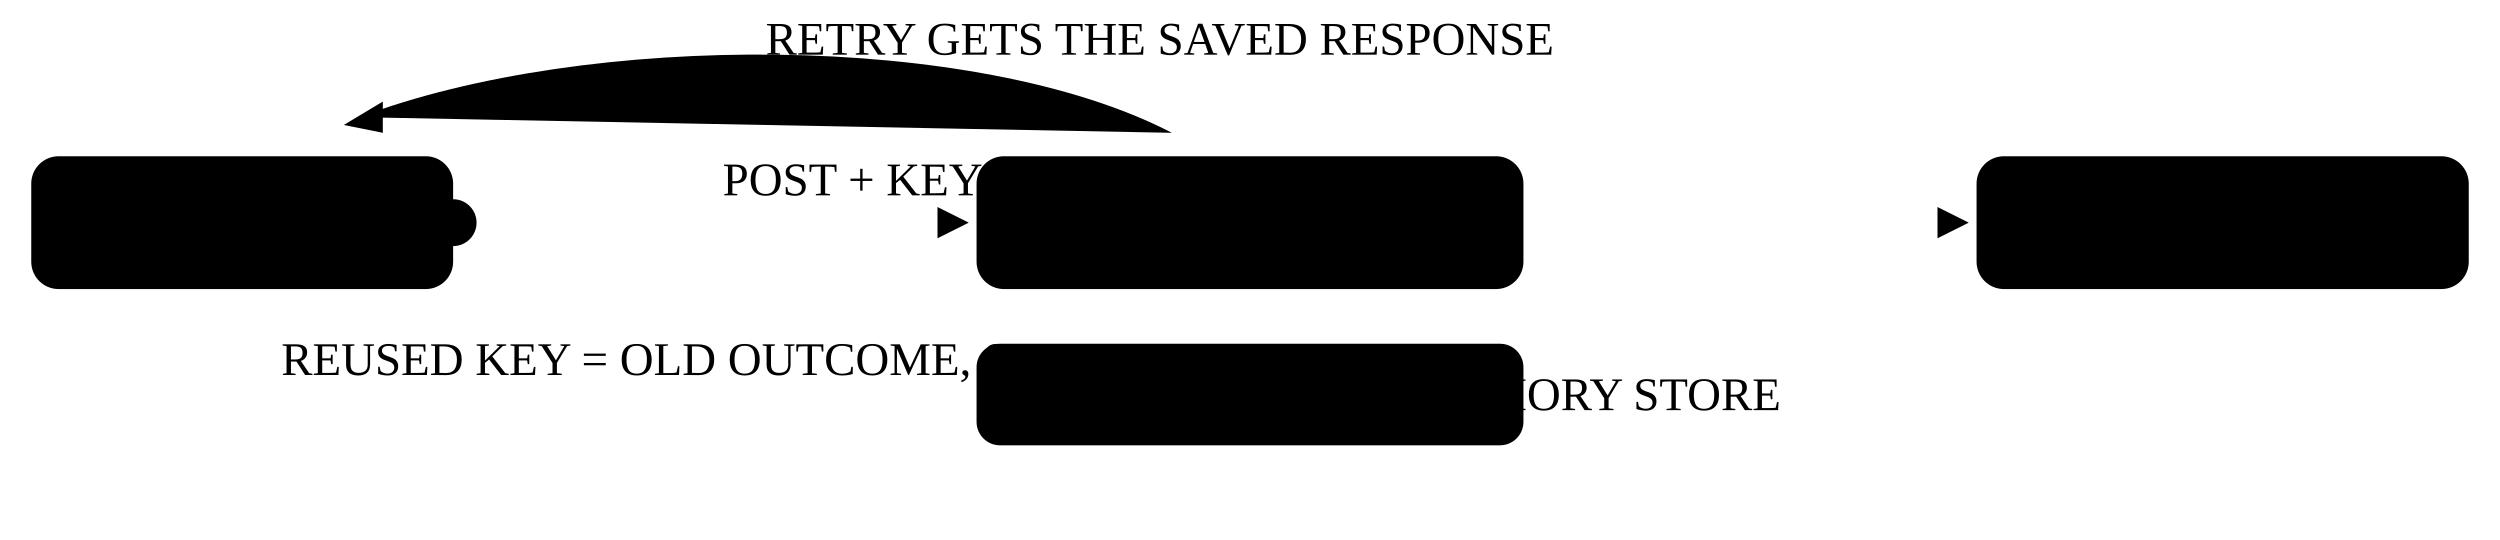
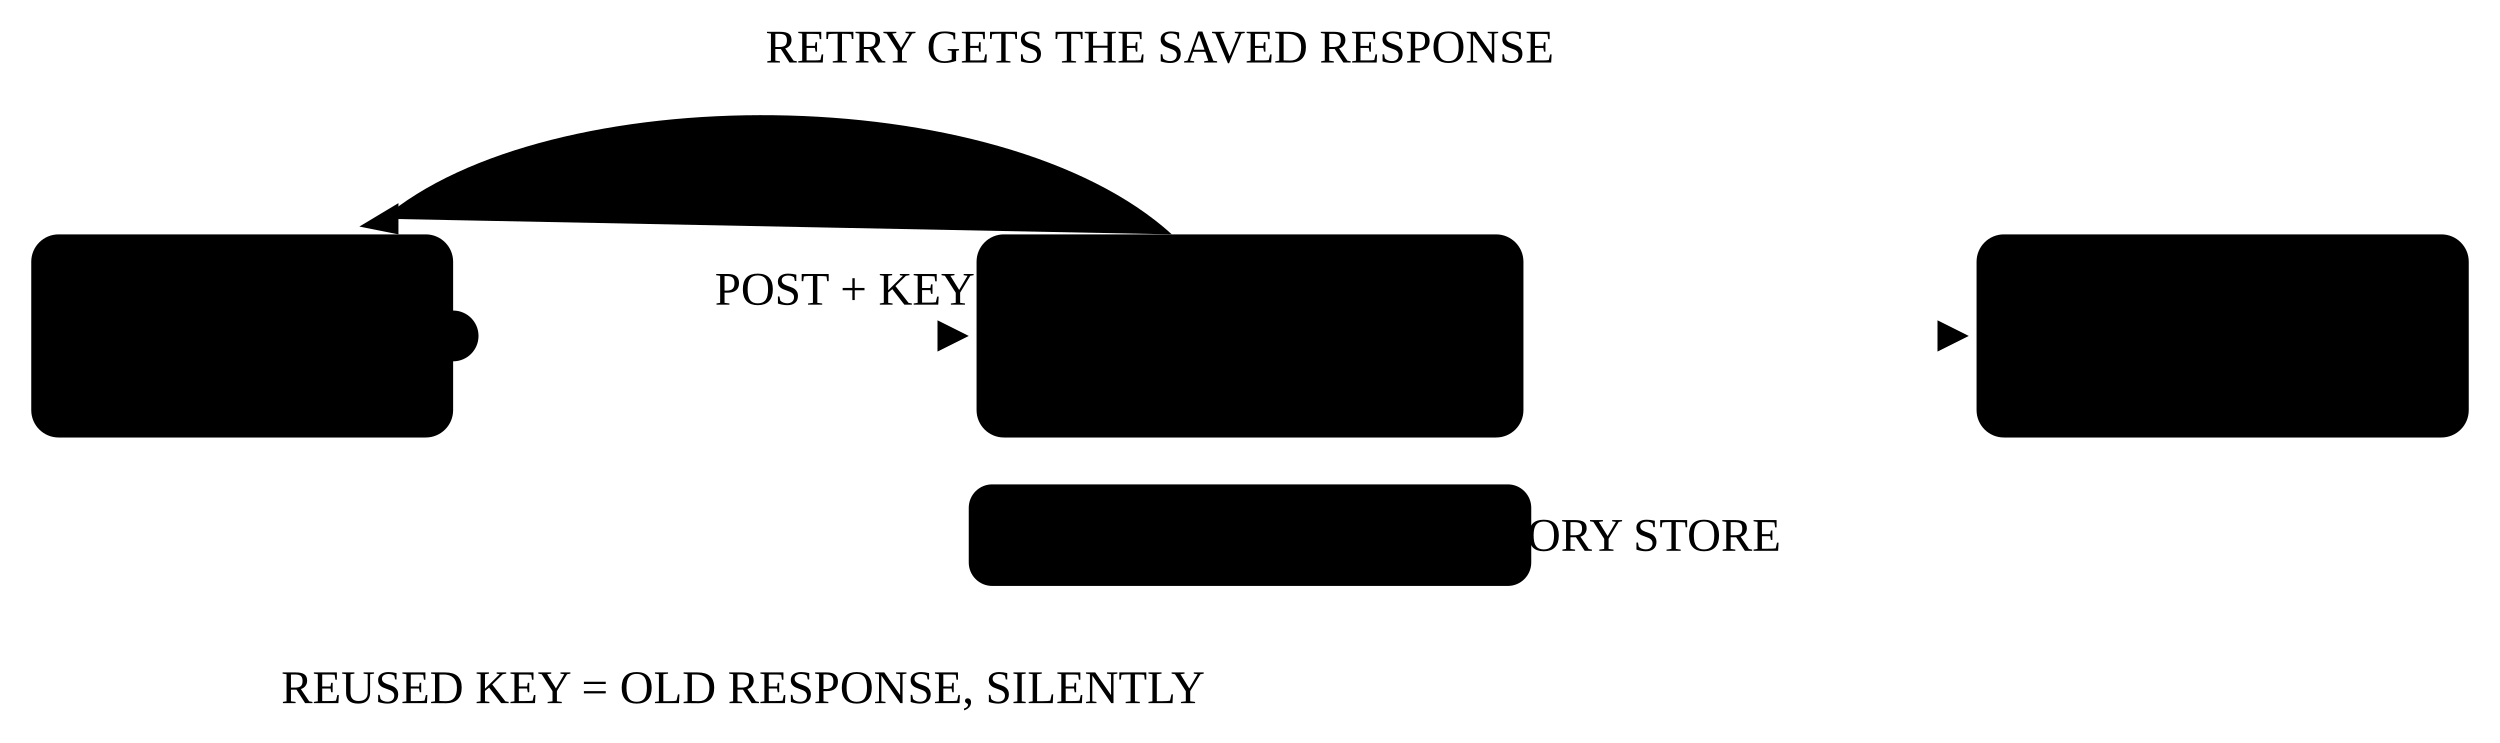
- <svg class="anat" viewBox="0 0 640 138" role="img" aria-label="Stripe: key made by the caller, memory in a store on the server, retries get the saved response. Breaks when the caller reuses a key">
-   <path class="replay" d="M 300 34 C 250 8, 150 8, 92 30" />
-   <polygon class="rhead" points="88,32 98,26 98,34" />
-   <text class="rlabel" x="196" y="14">RETRY GETS THE SAVED RESPONSE</text>
-   <rect class="node" x="8" y="40" width="108" height="34" rx="7" />
-   <text class="nlabel" x="62" y="61">CALLER</text>
-   <circle class="keydot" cx="116" cy="57" r="6" />
-   <line class="arrow" x1="126" y1="57" x2="240" y2="57" />
-   <polygon class="ahead" points="248,57 240,53 240,61" />
-   <text class="alabel" x="185" y="50">POST + KEY</text>
-   <rect class="node" x="250" y="40" width="140" height="34" rx="7" />
-   <text class="nlabel" x="320" y="61">STRIPE API</text>
-   <line class="drop" x1="320" y1="74" x2="320" y2="88" />
-   <rect class="state" x="250" y="88" width="140" height="26" rx="6" />
-   <text class="slabel" x="320" y="105">KEY → MEMORY STORE</text>
-   <line class="arrow" x1="390" y1="57" x2="496" y2="57" />
-   <polygon class="ahead" points="504,57 496,53 496,61" />
-   <rect class="node" x="506" y="40" width="126" height="34" rx="7" />
-   <text class="nlabel" x="569" y="61">CHARGE</text>
-   <line class="bx" x1="52" y1="86" x2="64" y2="98" />
-   <line class="bx" x1="64" y1="86" x2="52" y2="98" />
-   <text class="blabel" x="72" y="96">REUSED KEY = OLD OUTCOME, SILENTLY</text>
+ <svg xmlns="http://www.w3.org/2000/svg" class="anat" viewBox="0 0 640 190" role="img" aria-label="Stripe: key made by the caller, memory in a store on the server, retries get the saved response. Breaks when the caller reuses a key">
+   <path class="replay" d="M 300 60 C 256 20, 140 20, 98 56" />
+   <polygon class="rhead" points="92,58 102,52 102,60" />
+   <text class="rlabel" x="196" y="16">RETRY GETS THE SAVED RESPONSE</text>
+   <rect class="node" x="8" y="60" width="108" height="52" rx="7" />
+   <text class="nlabel" x="62" y="91">CALLER</text>
+   <circle class="keydot" cx="116" cy="86" r="6.5" />
+   <line class="arrow" x1="126" y1="86" x2="240" y2="86" />
+   <polygon class="ahead" points="248,86 240,82 240,90" />
+   <text class="alabel" x="183" y="78">POST + KEY</text>
+   <rect class="node" x="250" y="60" width="140" height="52" rx="7" />
+   <text class="nlabel" x="320" y="91">STRIPE API</text>
+   <line class="drop" x1="320" y1="112" x2="320" y2="124" />
+   <rect class="state" x="248" y="124" width="144" height="26" rx="6" />
+   <text class="slabel" x="320" y="141">KEY → MEMORY STORE</text>
+   <line class="arrow" x1="390" y1="86" x2="496" y2="86" />
+   <polygon class="ahead" points="504,86 496,82 496,90" />
+   <rect class="node" x="506" y="60" width="126" height="52" rx="7" />
+   <text class="nlabel" x="569" y="91">CHARGE</text>
+   <line class="bx" x1="52" y1="170" x2="64" y2="182" />
+   <line class="bx" x1="64" y1="170" x2="52" y2="182" />
+   <text class="blabel" x="72" y="180">REUSED KEY = OLD RESPONSE, SILENTLY</text>
</svg>
